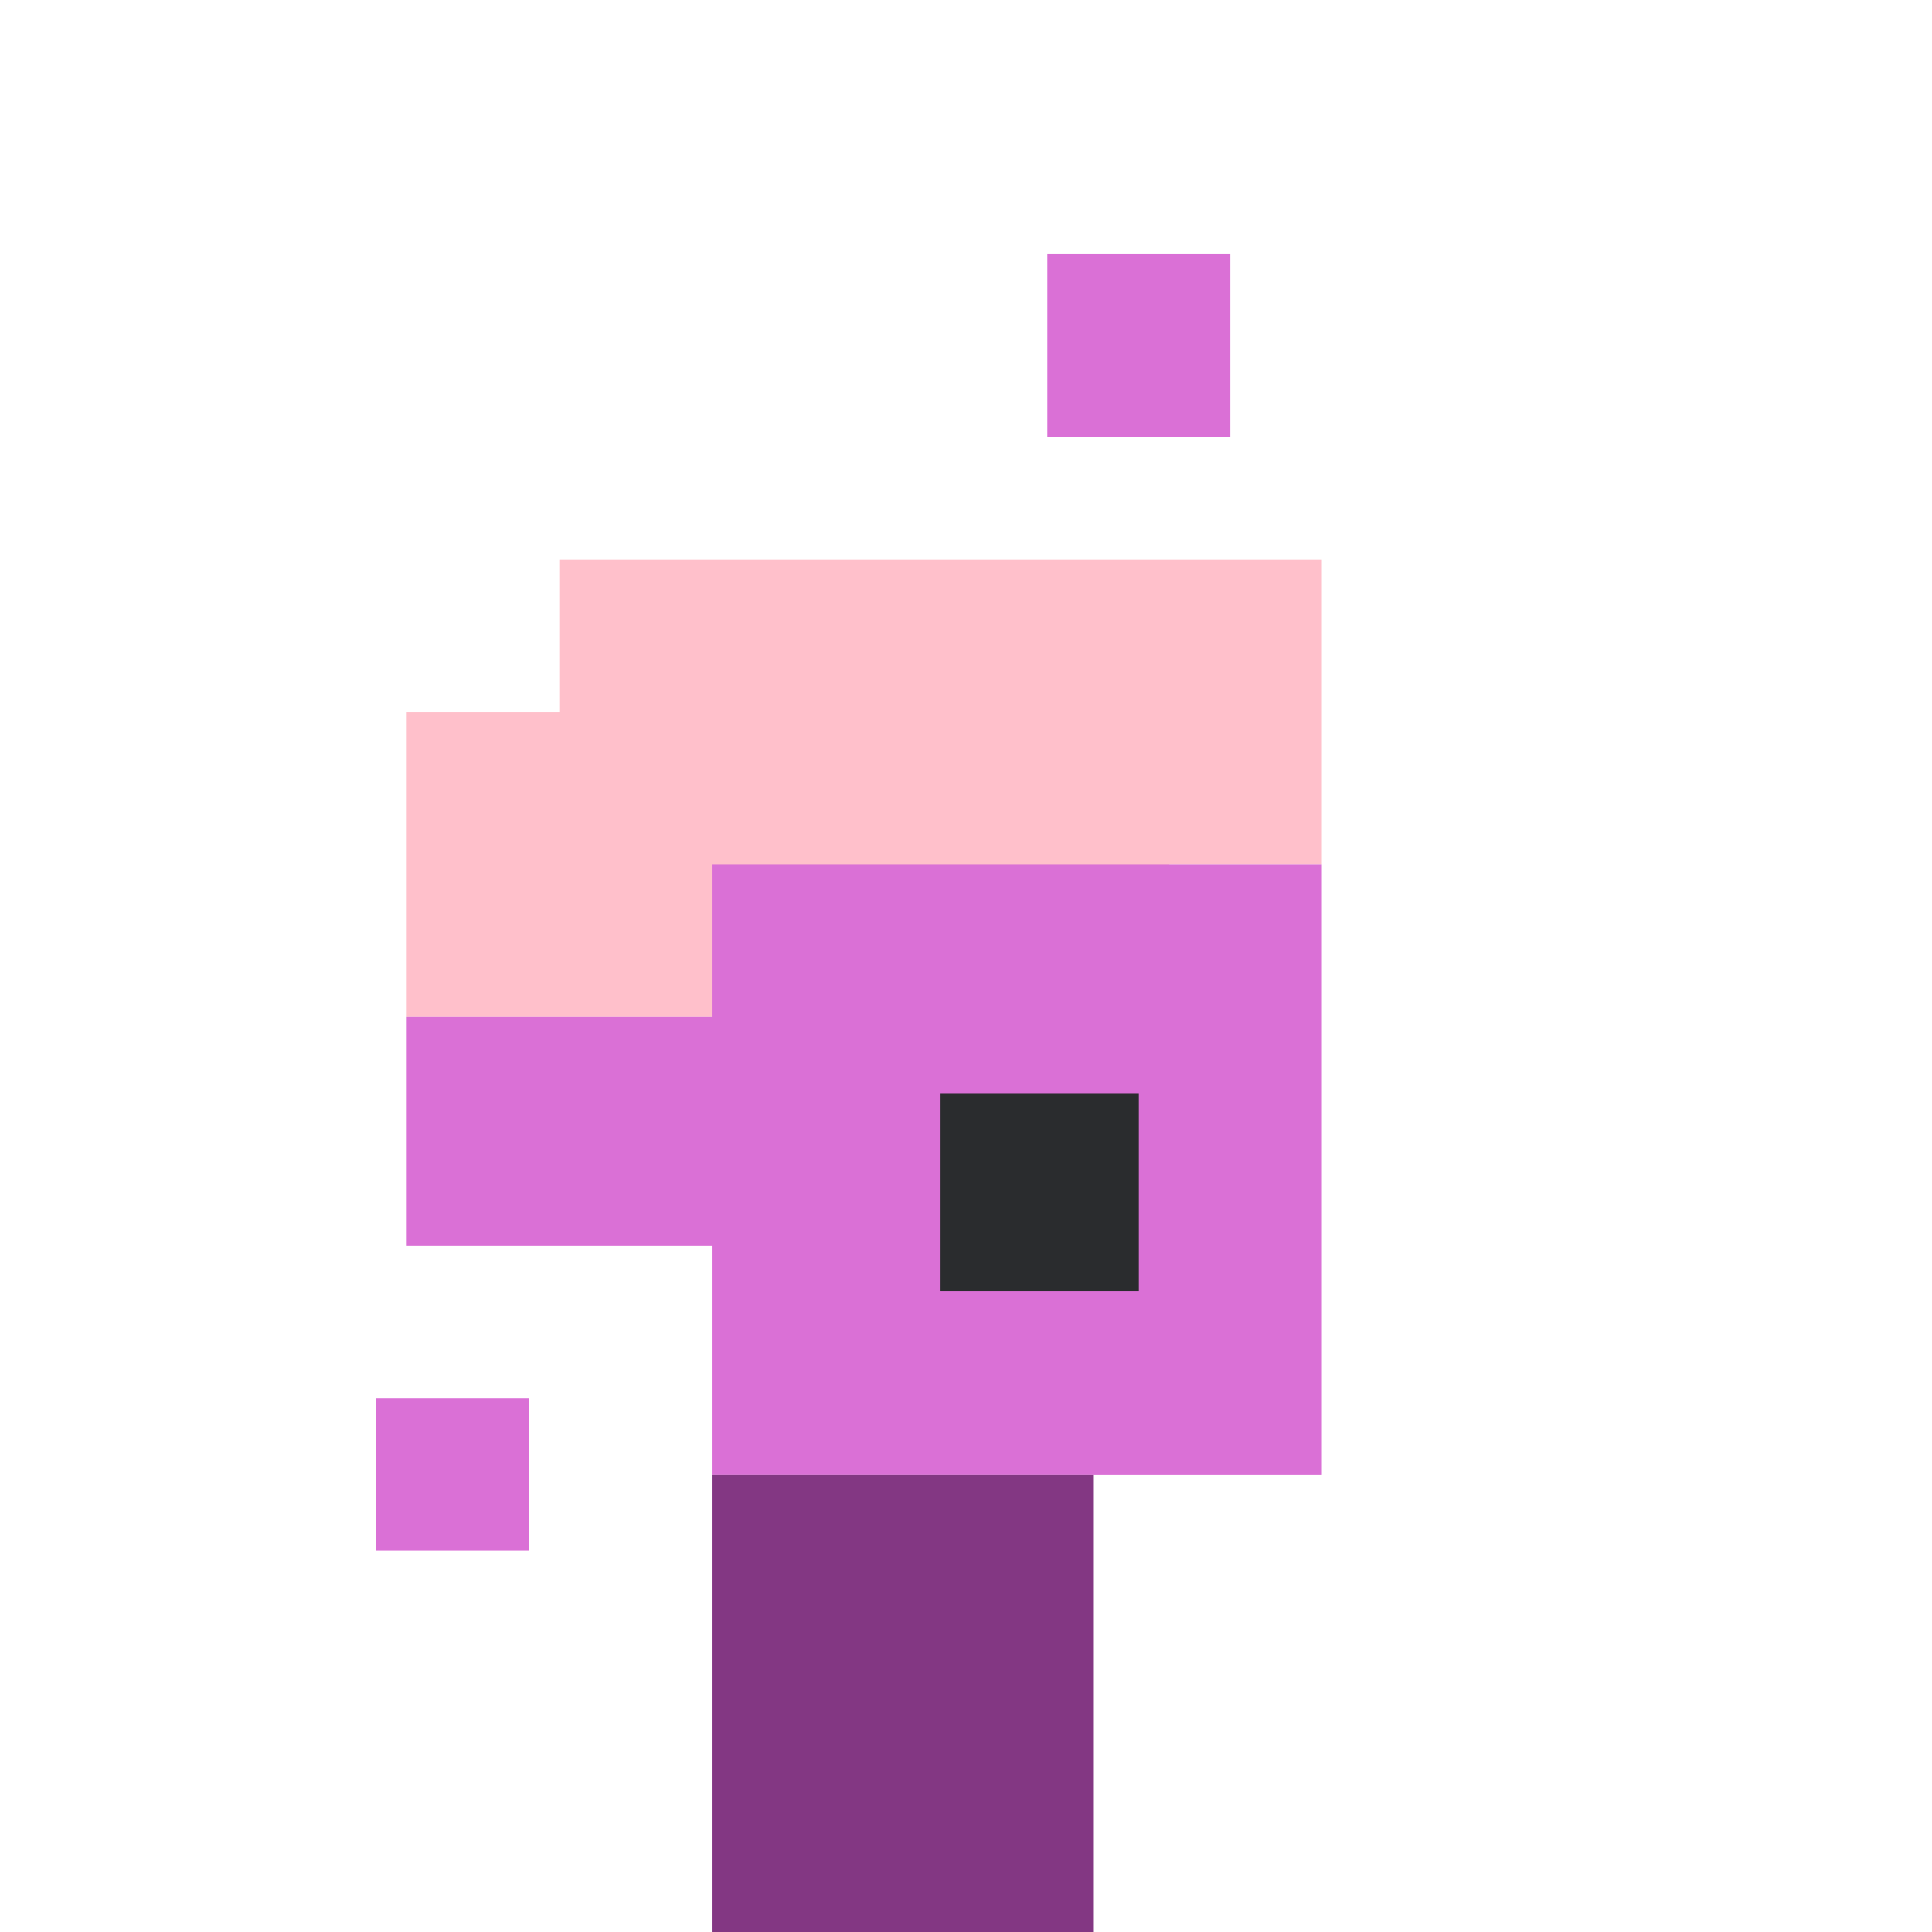
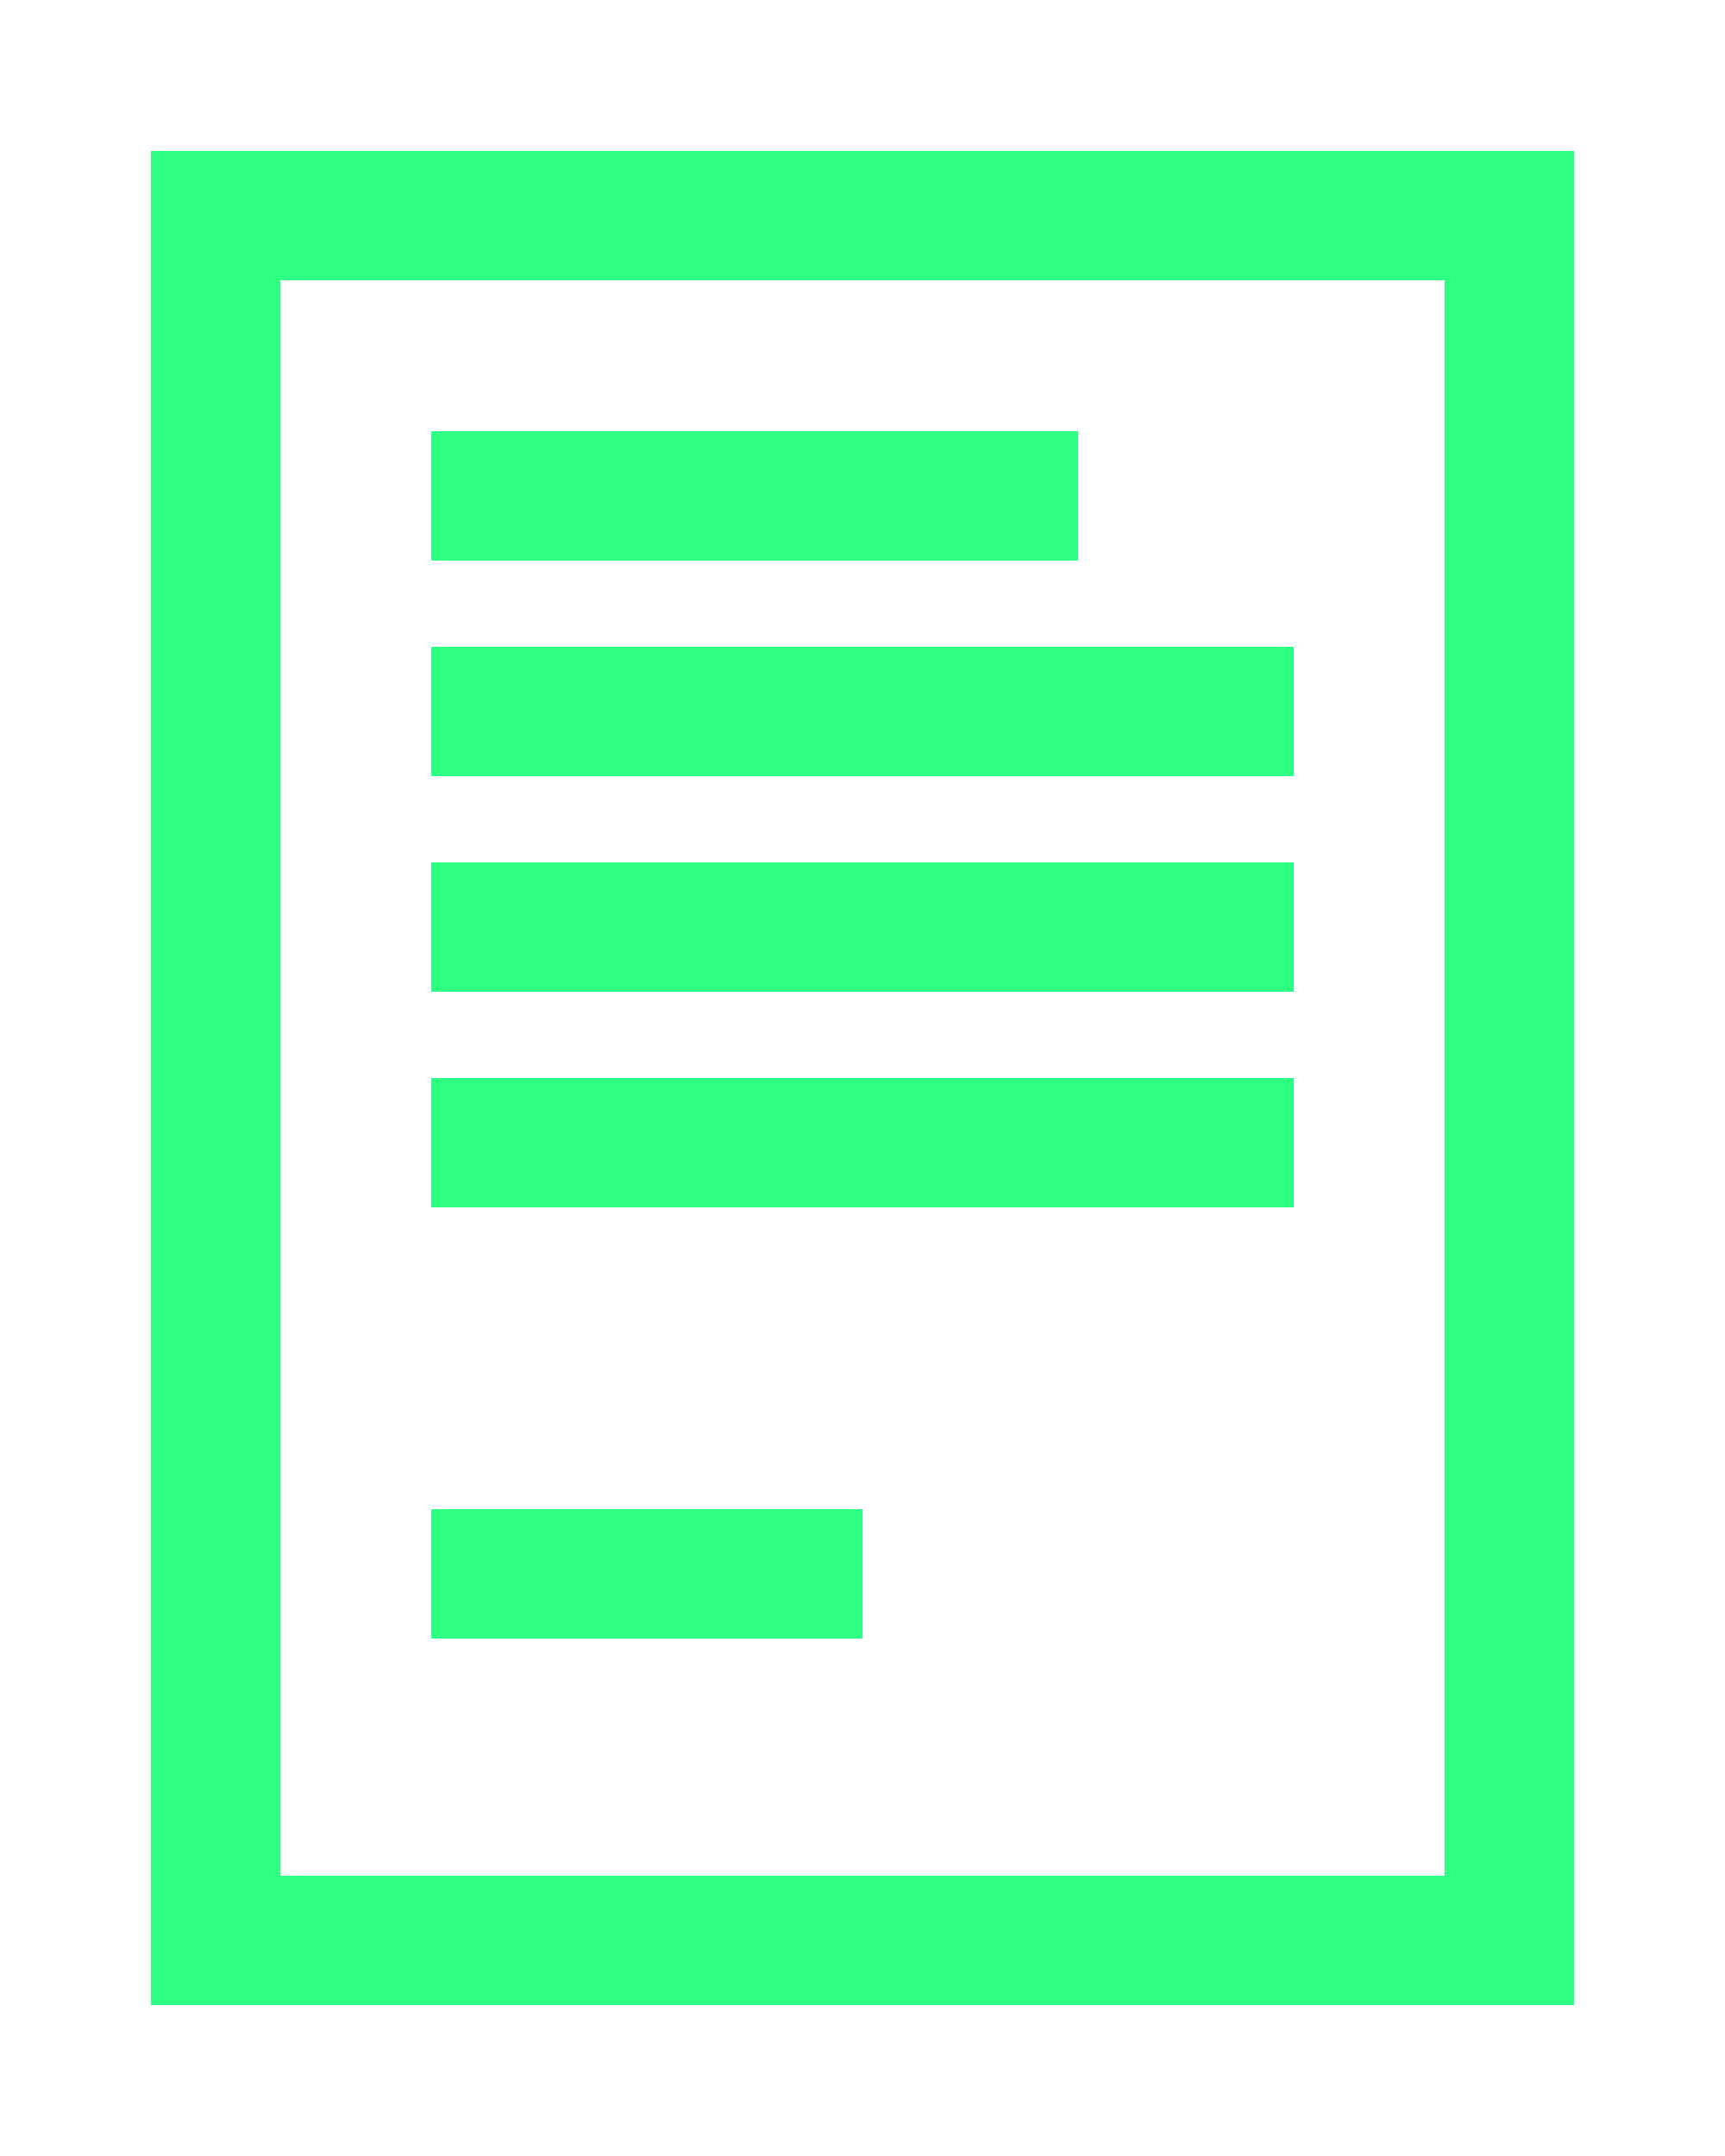
- <svg xmlns="http://www.w3.org/2000/svg" version="1.1" width="38" height="38" style="overflow: hidden; background: transparent; border: none;">
+ <svg xmlns="http://www.w3.org/2000/svg" version="1.1" width="40" height="50" style="overflow: hidden; background: transparent; border: none;">
  <defs />
-   <g id="two-299" transform="matrix(1 0 0 1 0 0)" opacity="1">
-     <g id="two-308" transform="matrix(0.3 0 0 0.3 5 5)" opacity="1">
-       <path transform="matrix(1 0 0 1 58 6)" id="two-300" d="M -6 -6 L 6 -6 L 6 6 L -6 6 Z " fill="orchid" stroke="undefined" stroke-width="1" stroke-opacity="1" fill-opacity="1" visibility="visible" stroke-linecap="butt" stroke-linejoin="miter" stroke-miterlimit="4" />
-       <path transform="matrix(1 0 0 1 45 30)" id="two-301" d="M -25 -10 L 25 -10 L 25 10 L -25 10 Z " fill="pink" stroke="undefined" stroke-width="1" stroke-opacity="1" fill-opacity="1" visibility="visible" stroke-linecap="butt" stroke-linejoin="miter" stroke-miterlimit="4" />
-       <path transform="matrix(1 0 0 1 35 40)" id="two-302" d="M -25 -10 L 25 -10 L 25 10 L -25 10 Z " fill="pink" stroke="undefined" stroke-width="1" stroke-opacity="1" fill-opacity="1" visibility="visible" stroke-linecap="butt" stroke-linejoin="miter" stroke-miterlimit="4" />
-       <path transform="matrix(1 0 0 1 35 57.5)" id="two-303" d="M -25 -7.5 L 25 -7.5 L 25 7.5 L -25 7.5 Z " fill="orchid" stroke="undefined" stroke-width="1" stroke-opacity="1" fill-opacity="1" visibility="visible" stroke-linecap="butt" stroke-linejoin="miter" stroke-miterlimit="4" />
-       <path transform="matrix(1 0 0 1 50 60)" id="two-304" d="M -20 -20 L 20 -20 L 20 20 L -20 20 Z " fill="orchid" stroke="undefined" stroke-width="1" stroke-opacity="1" fill-opacity="1" visibility="visible" stroke-linecap="butt" stroke-linejoin="miter" stroke-miterlimit="4" />
-       <path transform="matrix(1 0 0 1 42.5 97.5)" id="two-305" d="M -12.5 -17.5 L 12.5 -17.5 L 12.5 17.5 L -12.5 17.5 Z " fill="#833783" stroke="undefined" stroke-width="1" stroke-opacity="1" fill-opacity="1" visibility="visible" stroke-linecap="butt" stroke-linejoin="miter" stroke-miterlimit="4" />
-       <path transform="matrix(1 0 0 1 13 80)" id="two-306" d="M -5 -5 L 5 -5 L 5 5 L -5 5 Z " fill="orchid" stroke="undefined" stroke-width="1" stroke-opacity="1" fill-opacity="1" visibility="visible" stroke-linecap="butt" stroke-linejoin="miter" stroke-miterlimit="4" />
-       <path transform="matrix(1 0 0 1 51.5 61.5)" id="two-307" d="M -6.5 -6.5 L 6.5 -6.5 L 6.5 6.5 L -6.5 6.5 Z " fill="#2a2c2e" stroke="undefined" stroke-width="1" stroke-opacity="1" fill-opacity="1" visibility="visible" stroke-linecap="butt" stroke-linejoin="miter" stroke-miterlimit="4" />
+   <g id="two-8" transform="matrix(1 0 0 1 0 0)" opacity="1">
+     <g id="two-15" transform="matrix(1 0 0 1 0 0)" opacity="1">
+       <path transform="matrix(1 0 0 1 20 25)" id="two-9" d="M -15 -20 L 15 -20 L 15 20 L -15 20 Z " fill="transparent" stroke="#2eff85" stroke-width="3" stroke-opacity="1" fill-opacity="1" visibility="visible" stroke-linecap="butt" stroke-linejoin="miter" stroke-miterlimit="4" />
+       <path transform="matrix(1 0 0 1 17.5 11.5)" id="two-10" d="M -7.5 -1.5 L 7.5 -1.5 L 7.5 1.5 L -7.5 1.5 Z " fill="#2eff85" stroke="undefined" stroke-width="1" stroke-opacity="1" fill-opacity="1" visibility="visible" stroke-linecap="butt" stroke-linejoin="miter" stroke-miterlimit="4" />
+       <path transform="matrix(1 0 0 1 20 16.5)" id="two-11" d="M -10 -1.5 L 10 -1.5 L 10 1.5 L -10 1.5 Z " fill="#2eff85" stroke="undefined" stroke-width="1" stroke-opacity="1" fill-opacity="1" visibility="visible" stroke-linecap="butt" stroke-linejoin="miter" stroke-miterlimit="4" />
+       <path transform="matrix(1 0 0 1 20 21.5)" id="two-12" d="M -10 -1.5 L 10 -1.5 L 10 1.5 L -10 1.5 Z " fill="#2eff85" stroke="undefined" stroke-width="1" stroke-opacity="1" fill-opacity="1" visibility="visible" stroke-linecap="butt" stroke-linejoin="miter" stroke-miterlimit="4" />
+       <path transform="matrix(1 0 0 1 20 26.5)" id="two-13" d="M -10 -1.5 L 10 -1.5 L 10 1.5 L -10 1.5 Z " fill="#2eff85" stroke="undefined" stroke-width="1" stroke-opacity="1" fill-opacity="1" visibility="visible" stroke-linecap="butt" stroke-linejoin="miter" stroke-miterlimit="4" />
+       <path transform="matrix(1 0 0 1 15 36.5)" id="two-14" d="M -5 -1.5 L 5 -1.5 L 5 1.5 L -5 1.5 Z " fill="#2eff85" stroke="undefined" stroke-width="1" stroke-opacity="1" fill-opacity="1" visibility="visible" stroke-linecap="butt" stroke-linejoin="miter" stroke-miterlimit="4" />
    </g>
  </g>
</svg>
